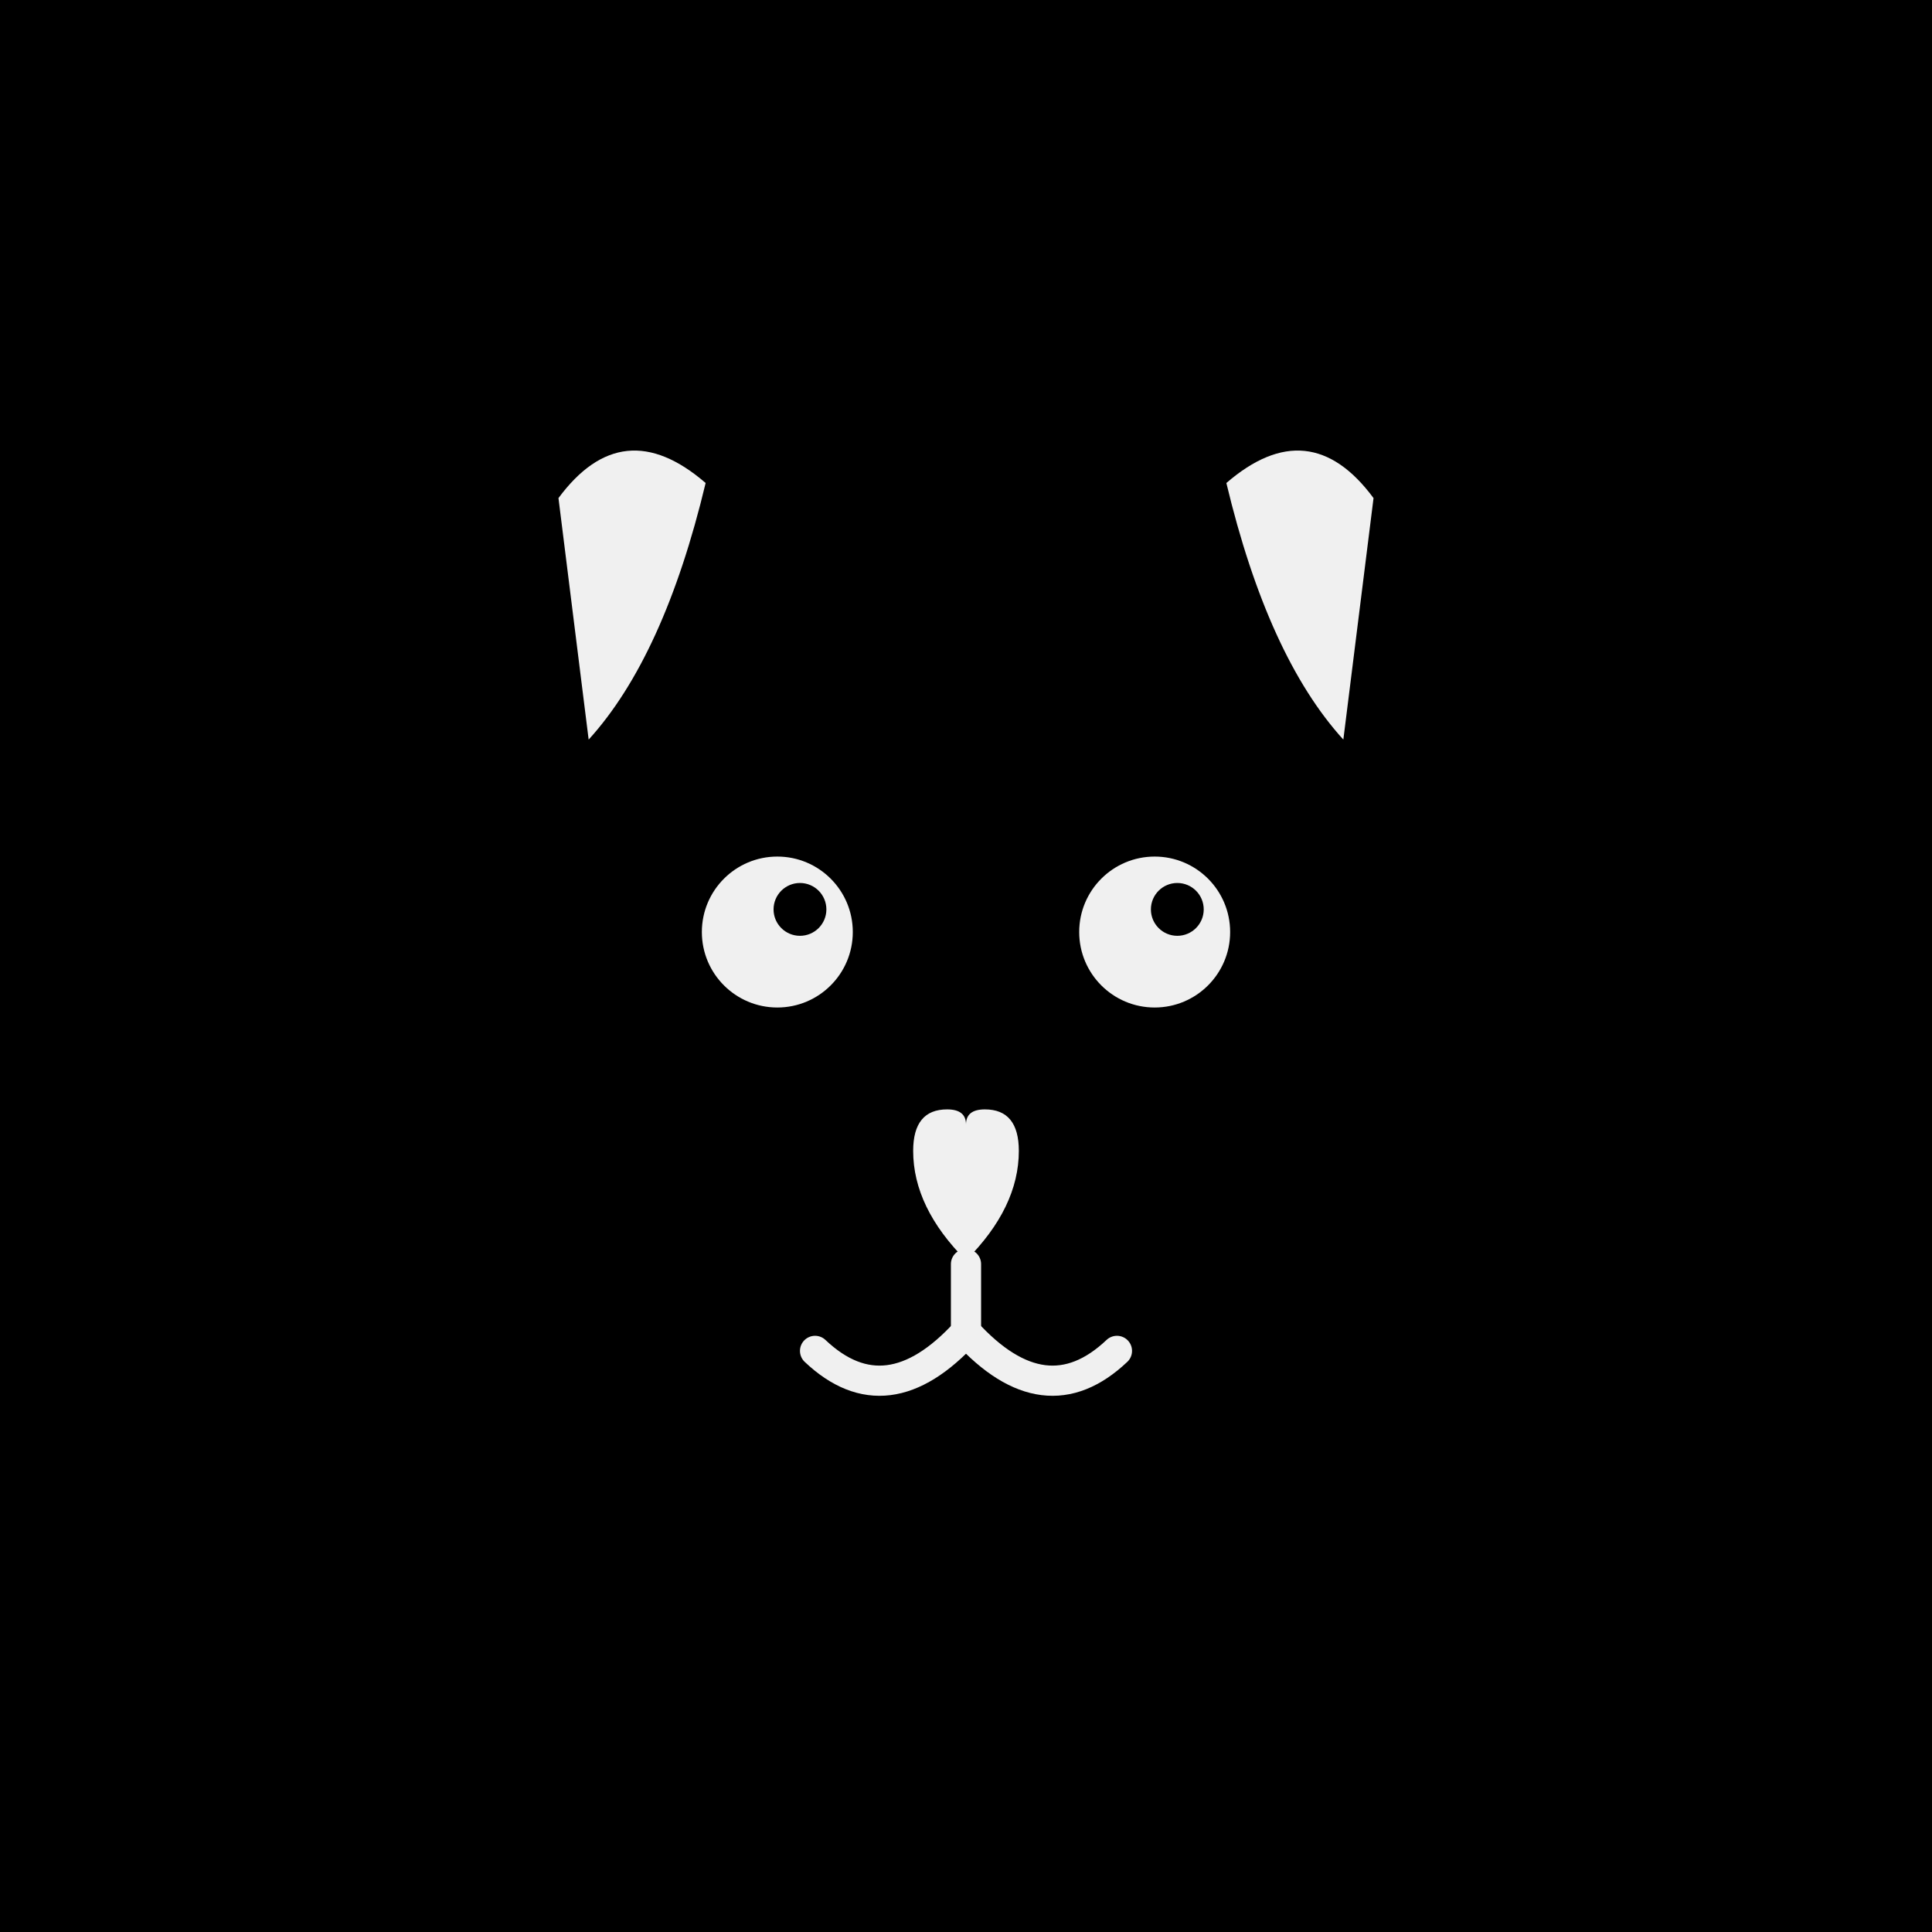
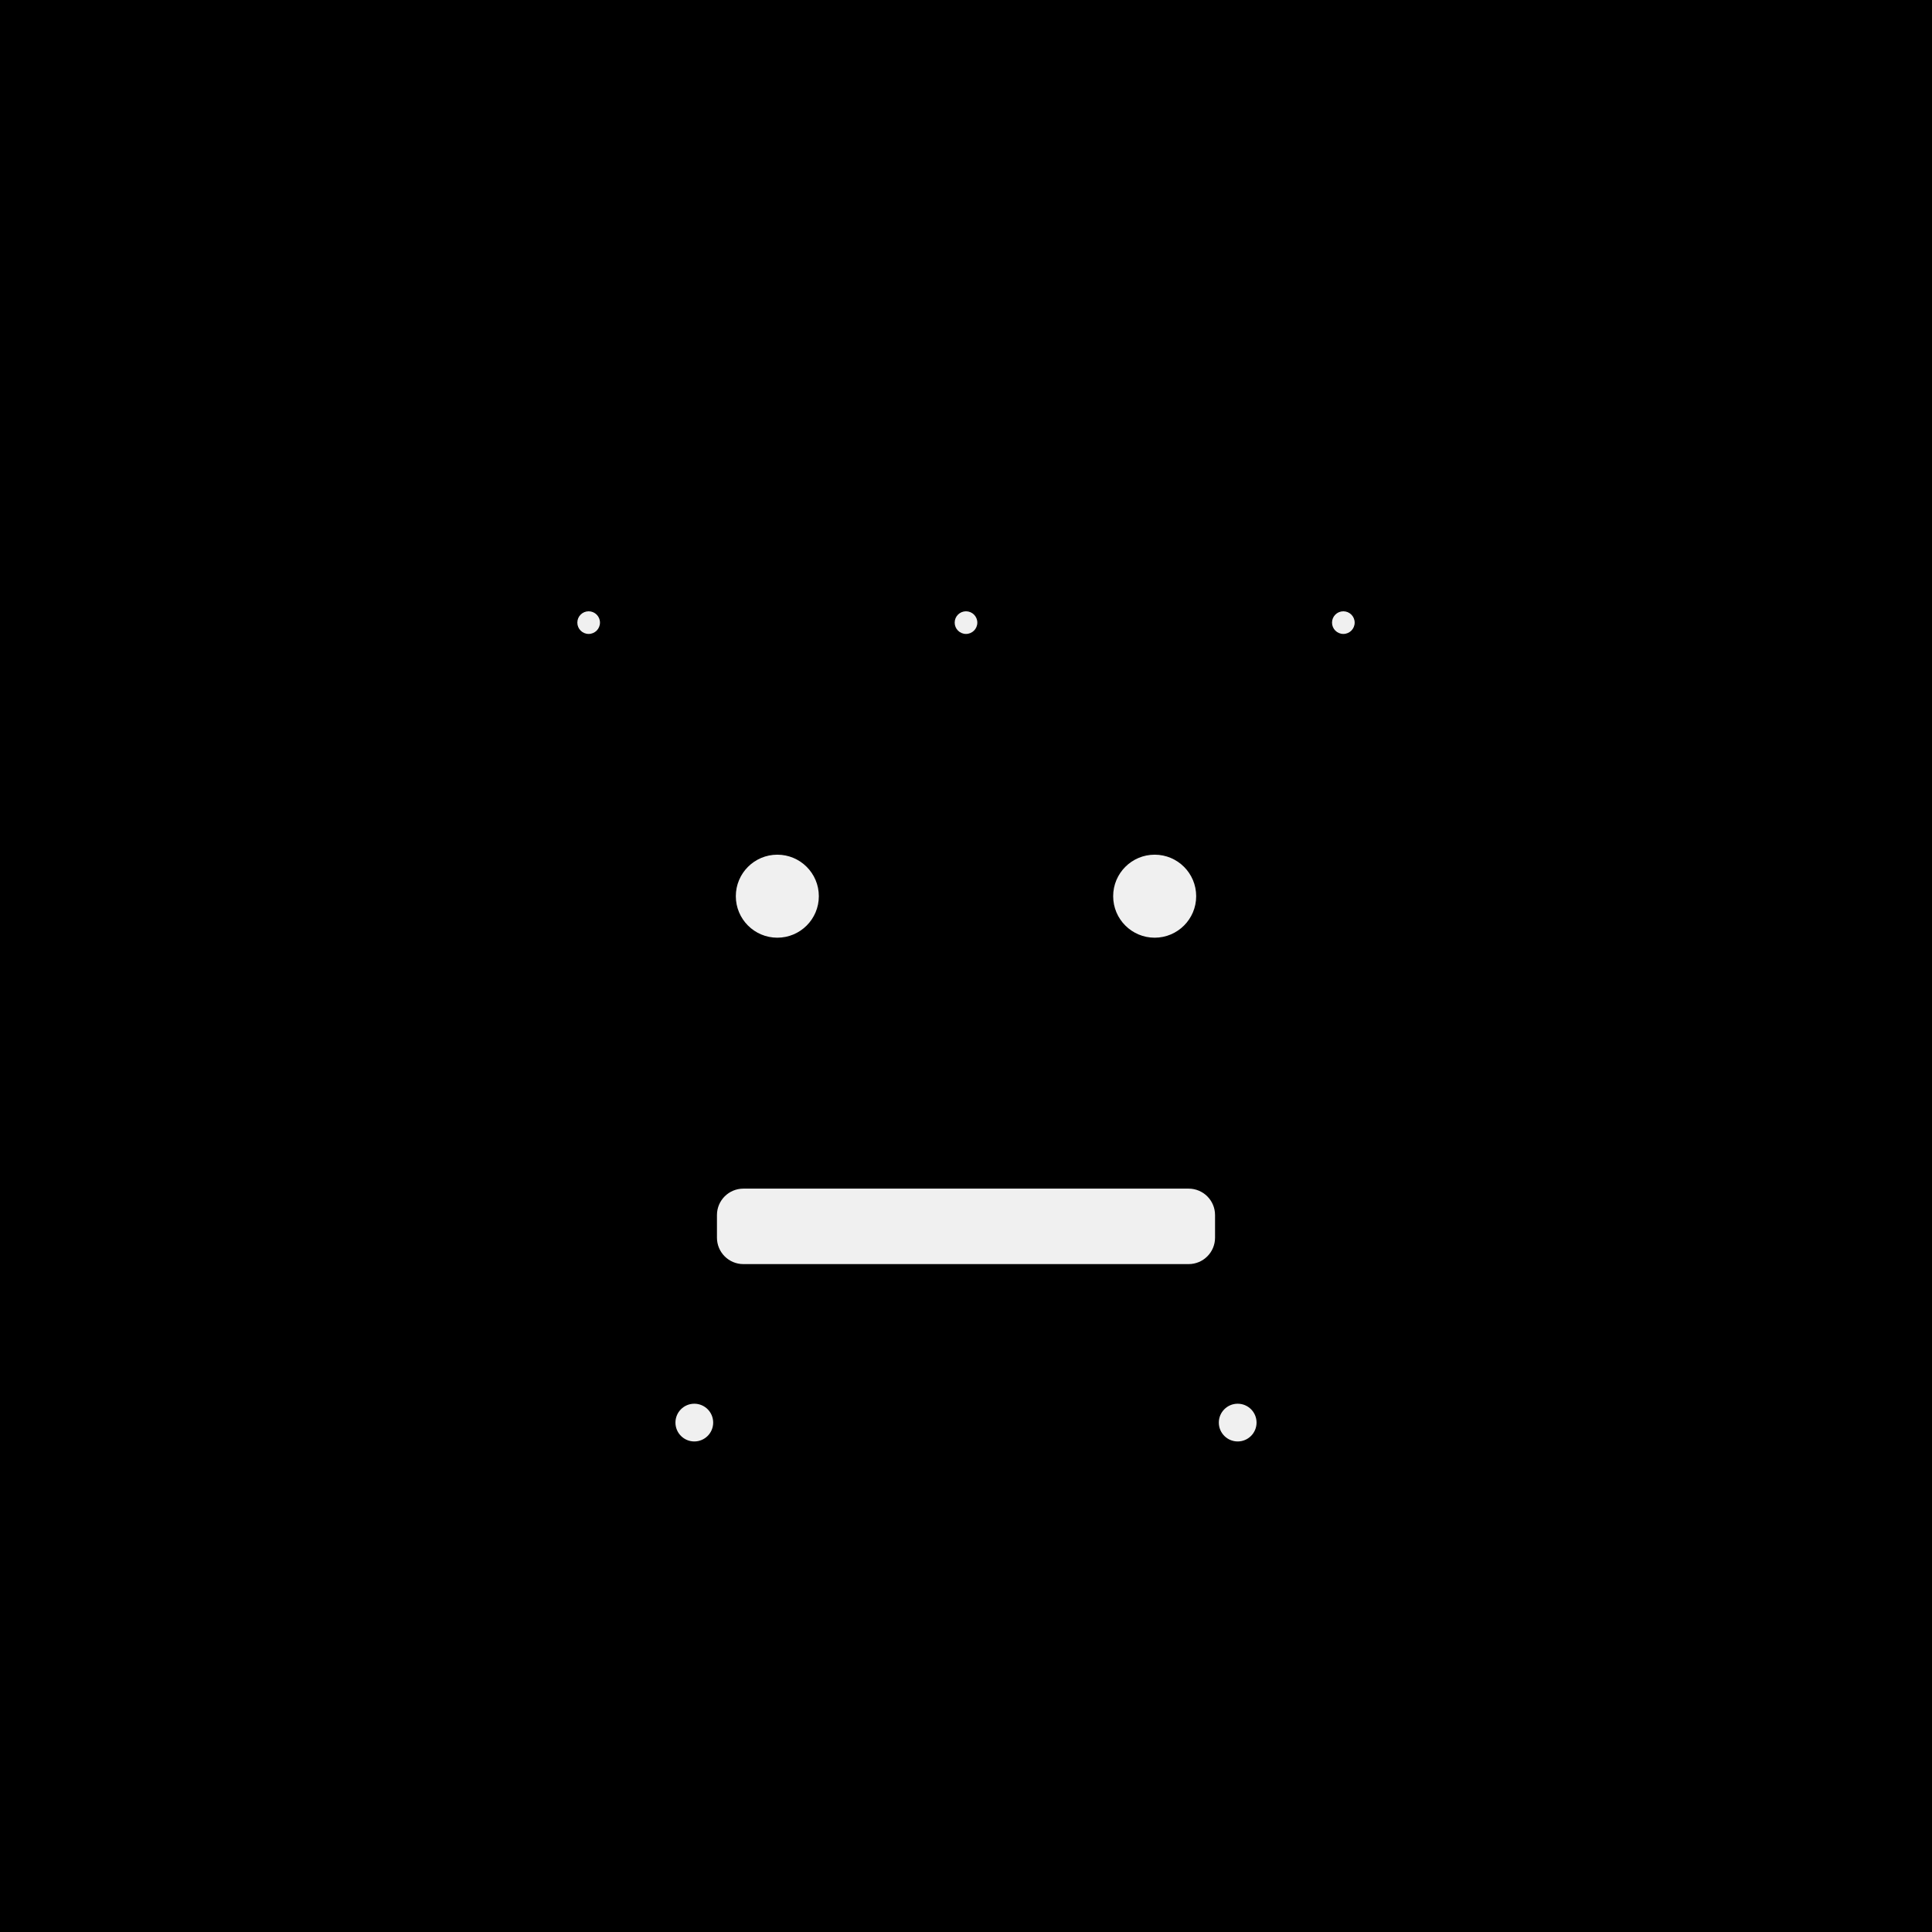
<svg xmlns="http://www.w3.org/2000/svg" width="1024" height="1024" viewBox="0 0 1024 1024" role="img" aria-label="OpenBuddy">
  <defs>
    <mask id="mono" maskUnits="userSpaceOnUse" x="0" y="0" width="1024" height="1024">
      <rect width="1024" height="1024" fill="#FFF" />
-       <path d="M256 248 Q300 158 388 220 Q360 372 296 416 Z" fill="#FFF" />
-       <path d="M768 248 Q724 158 636 220 Q664 372 728 416 Z" fill="#FFF" />
-       <rect x="276" y="276" width="472" height="472" rx="232" fill="#FFF" />
-       <ellipse cx="512" cy="640" rx="190" ry="124" fill="#FFF" />
-       <circle cx="392" cy="404" r="34" fill="#FFF" />
-       <circle cx="632" cy="404" r="34" fill="#FFF" />
-       <circle cx="780" cy="270" r="40" fill="#FFF" />
-       <path d="M296 264 Q330 218 374 256 Q352 348 312 392 Z" fill="#000" />
-       <path d="M728 264 Q694 218 650 256 Q672 348 712 392 Z" fill="#000" />
-       <circle cx="412" cy="494" r="40" fill="#000" />
-       <circle cx="612" cy="494" r="40" fill="#000" />
-       <circle cx="424" cy="482" r="14" fill="#FFF" />
-       <circle cx="624" cy="482" r="14" fill="#FFF" />
-       <path d="M484 610 Q484 588 502 588 Q512 588 512 596 Q512 588 522 588 Q540 588 540 610 Q540 640 512 668 Q484 640 484 610 Z" fill="#000" />
-       <path d="M512 670 L512 706" stroke="#000" stroke-width="16" stroke-linecap="round" />
-       <path d="M512 706 Q470 752 432 716" fill="none" stroke="#000" stroke-width="16" stroke-linecap="round" />
-       <path d="M512 706 Q554 752 592 716" fill="none" stroke="#000" stroke-width="16" stroke-linecap="round" />
+       <line x1="512" y1="190" x2="512" y2="244" stroke="#FFF" stroke-width="14" stroke-linecap="round" />
+       <circle cx="512" cy="184" r="22" fill="#FFF" />
+       <rect x="240" y="280" width="100" height="180" rx="32" fill="#FFF" />
+       <rect x="684" y="280" width="100" height="180" rx="32" fill="#FFF" />
+       <rect x="270" y="280" width="484" height="460" rx="100" fill="#FFF" />
+       <rect x="290" y="300" width="444" height="60" rx="22" fill="#FFF" />
+       <rect x="300" y="420" width="424" height="110" rx="55" fill="#FFF" />
+       <rect x="320" y="580" width="384" height="140" rx="56" fill="#FFF" />
+       <circle cx="368" cy="754" r="22" fill="#FFF" />
+       <circle cx="656" cy="754" r="22" fill="#FFF" />
+       <circle cx="800" cy="230" r="40" fill="#FFF" />
+       <circle cx="412" cy="475" r="22" fill="#000" />
+       <circle cx="612" cy="475" r="22" fill="#000" />
+       <rect x="380" y="630" width="264" height="40" rx="14" fill="#000" />
+       <circle cx="368" cy="754" r="10" fill="#000" />
+       <circle cx="656" cy="754" r="10" fill="#000" />
+       <circle cx="312" cy="330" r="6" fill="#000" />
+       <circle cx="712" cy="330" r="6" fill="#000" />
+       <circle cx="512" cy="330" r="6" fill="#000" />
    </mask>
  </defs>
  <rect width="1024" height="1024" fill="currentColor" mask="url(#mono)" />
</svg>
